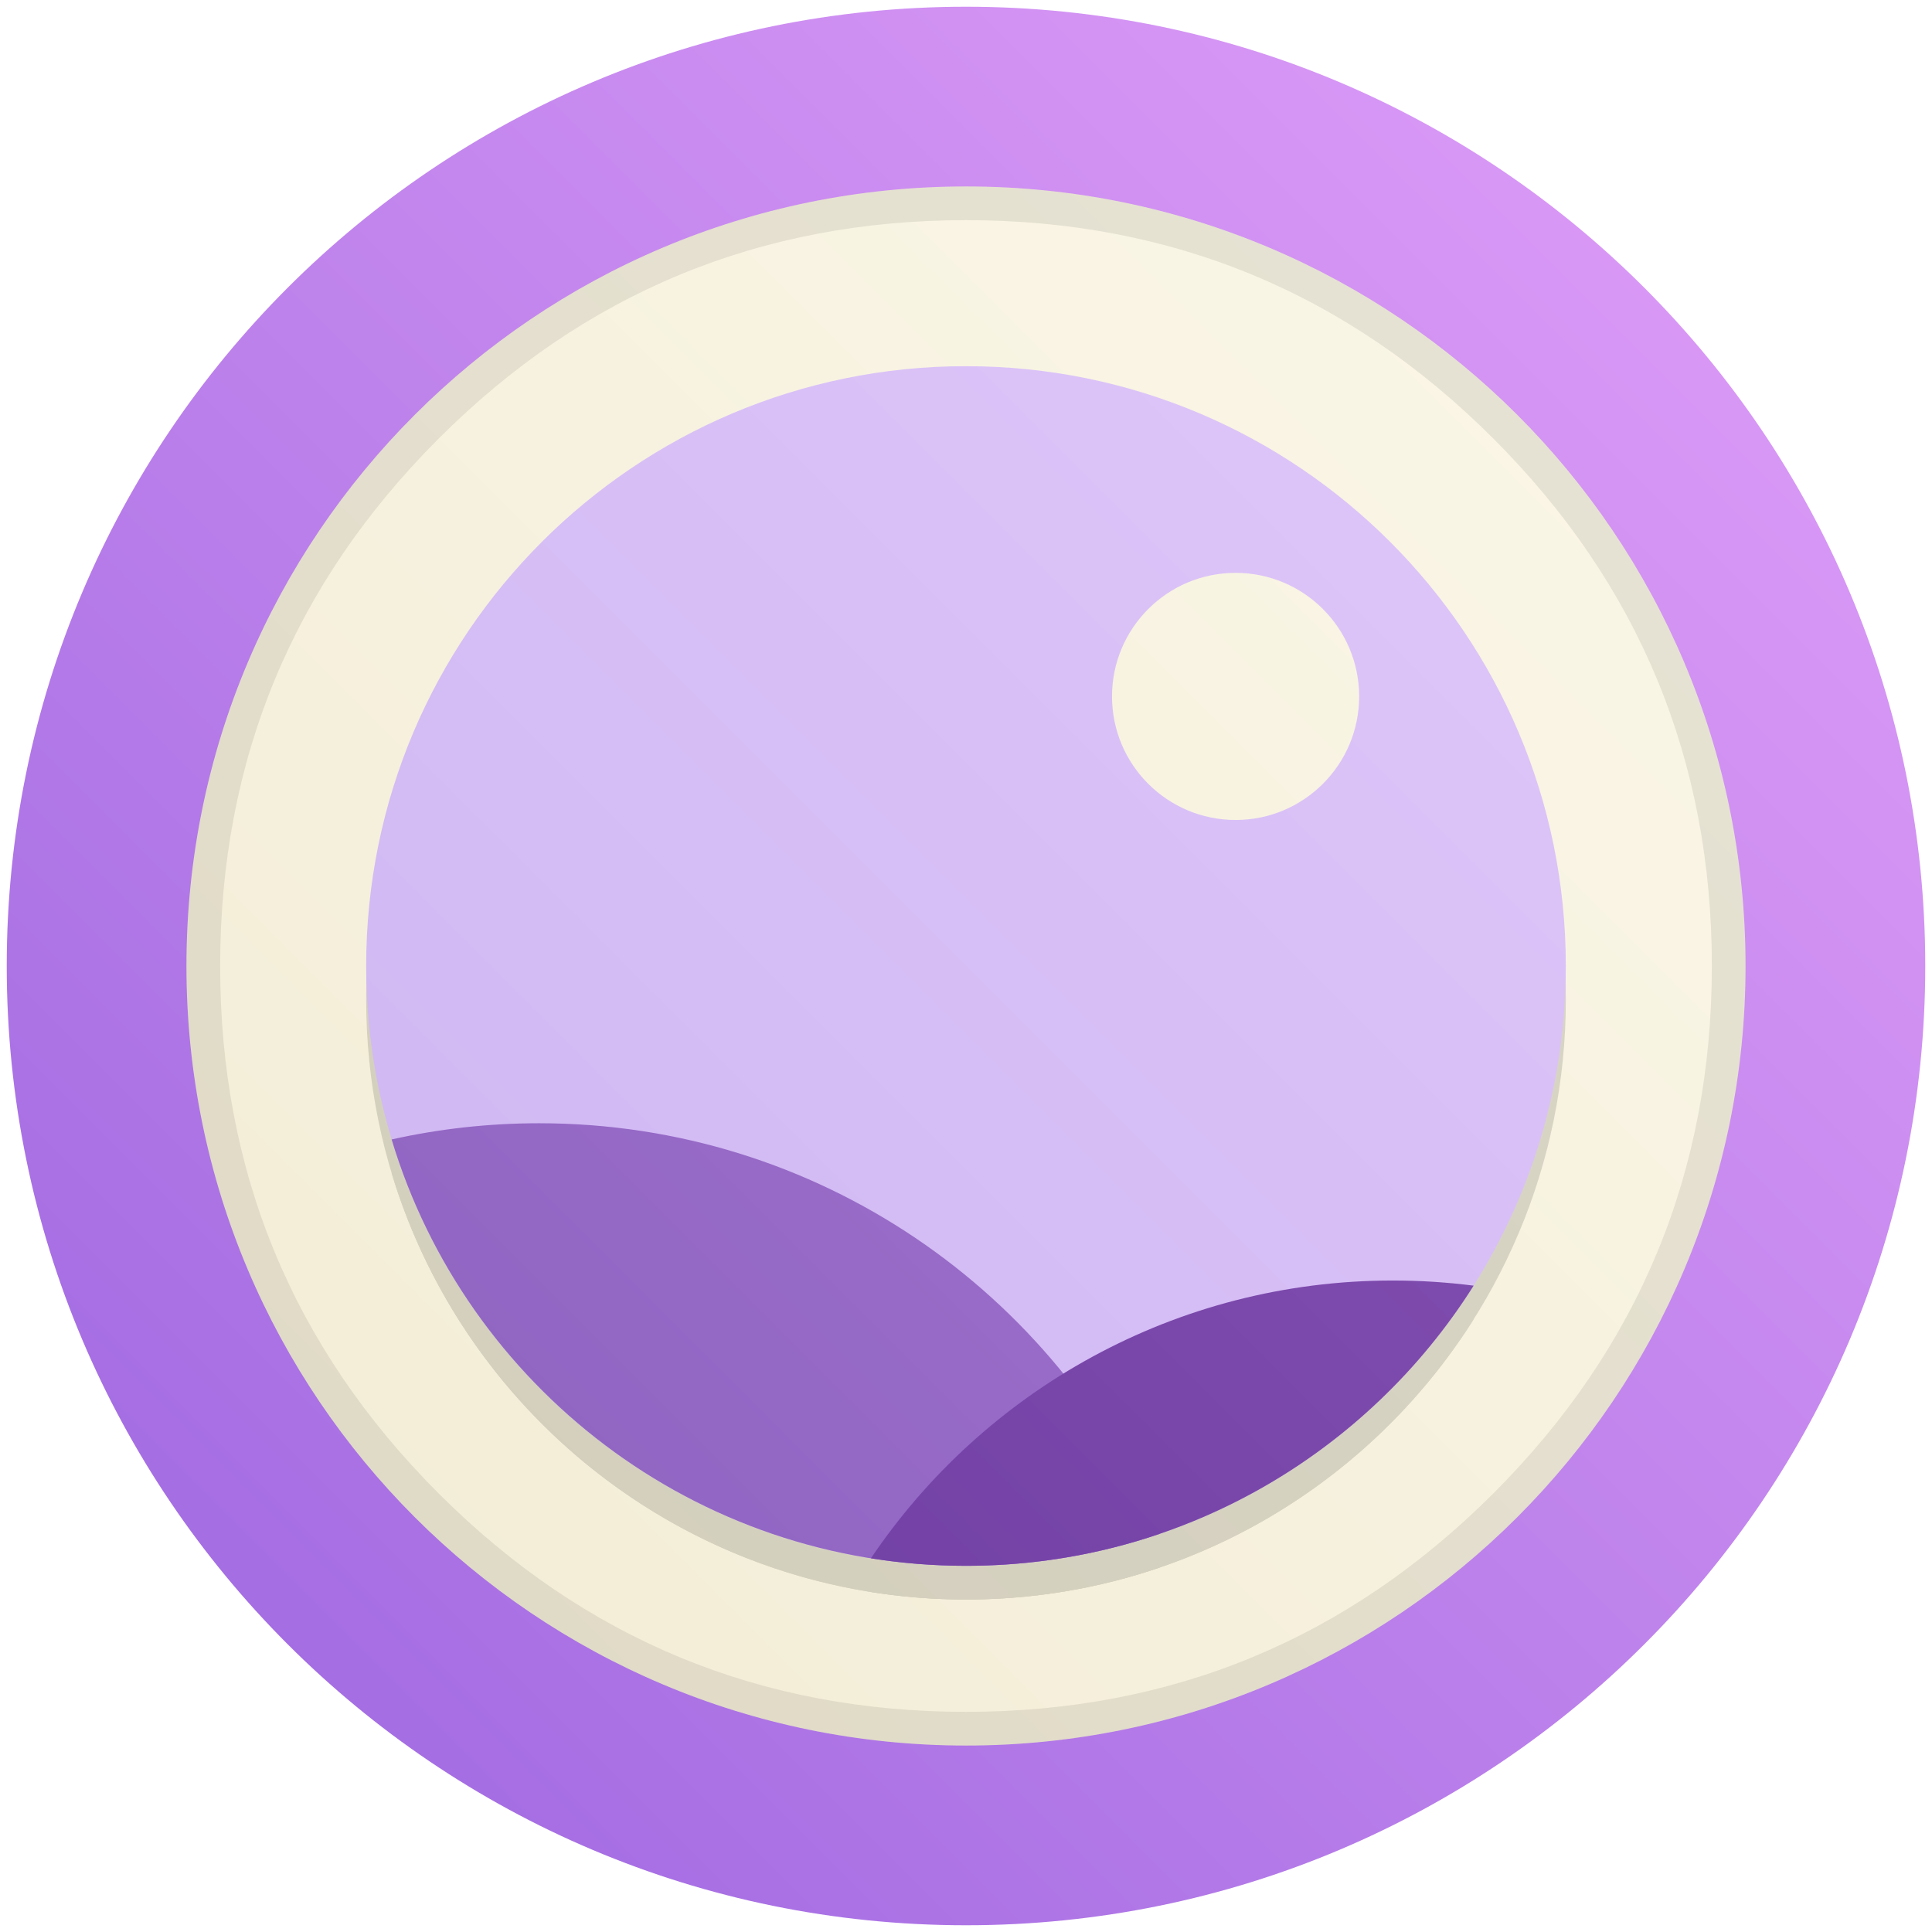
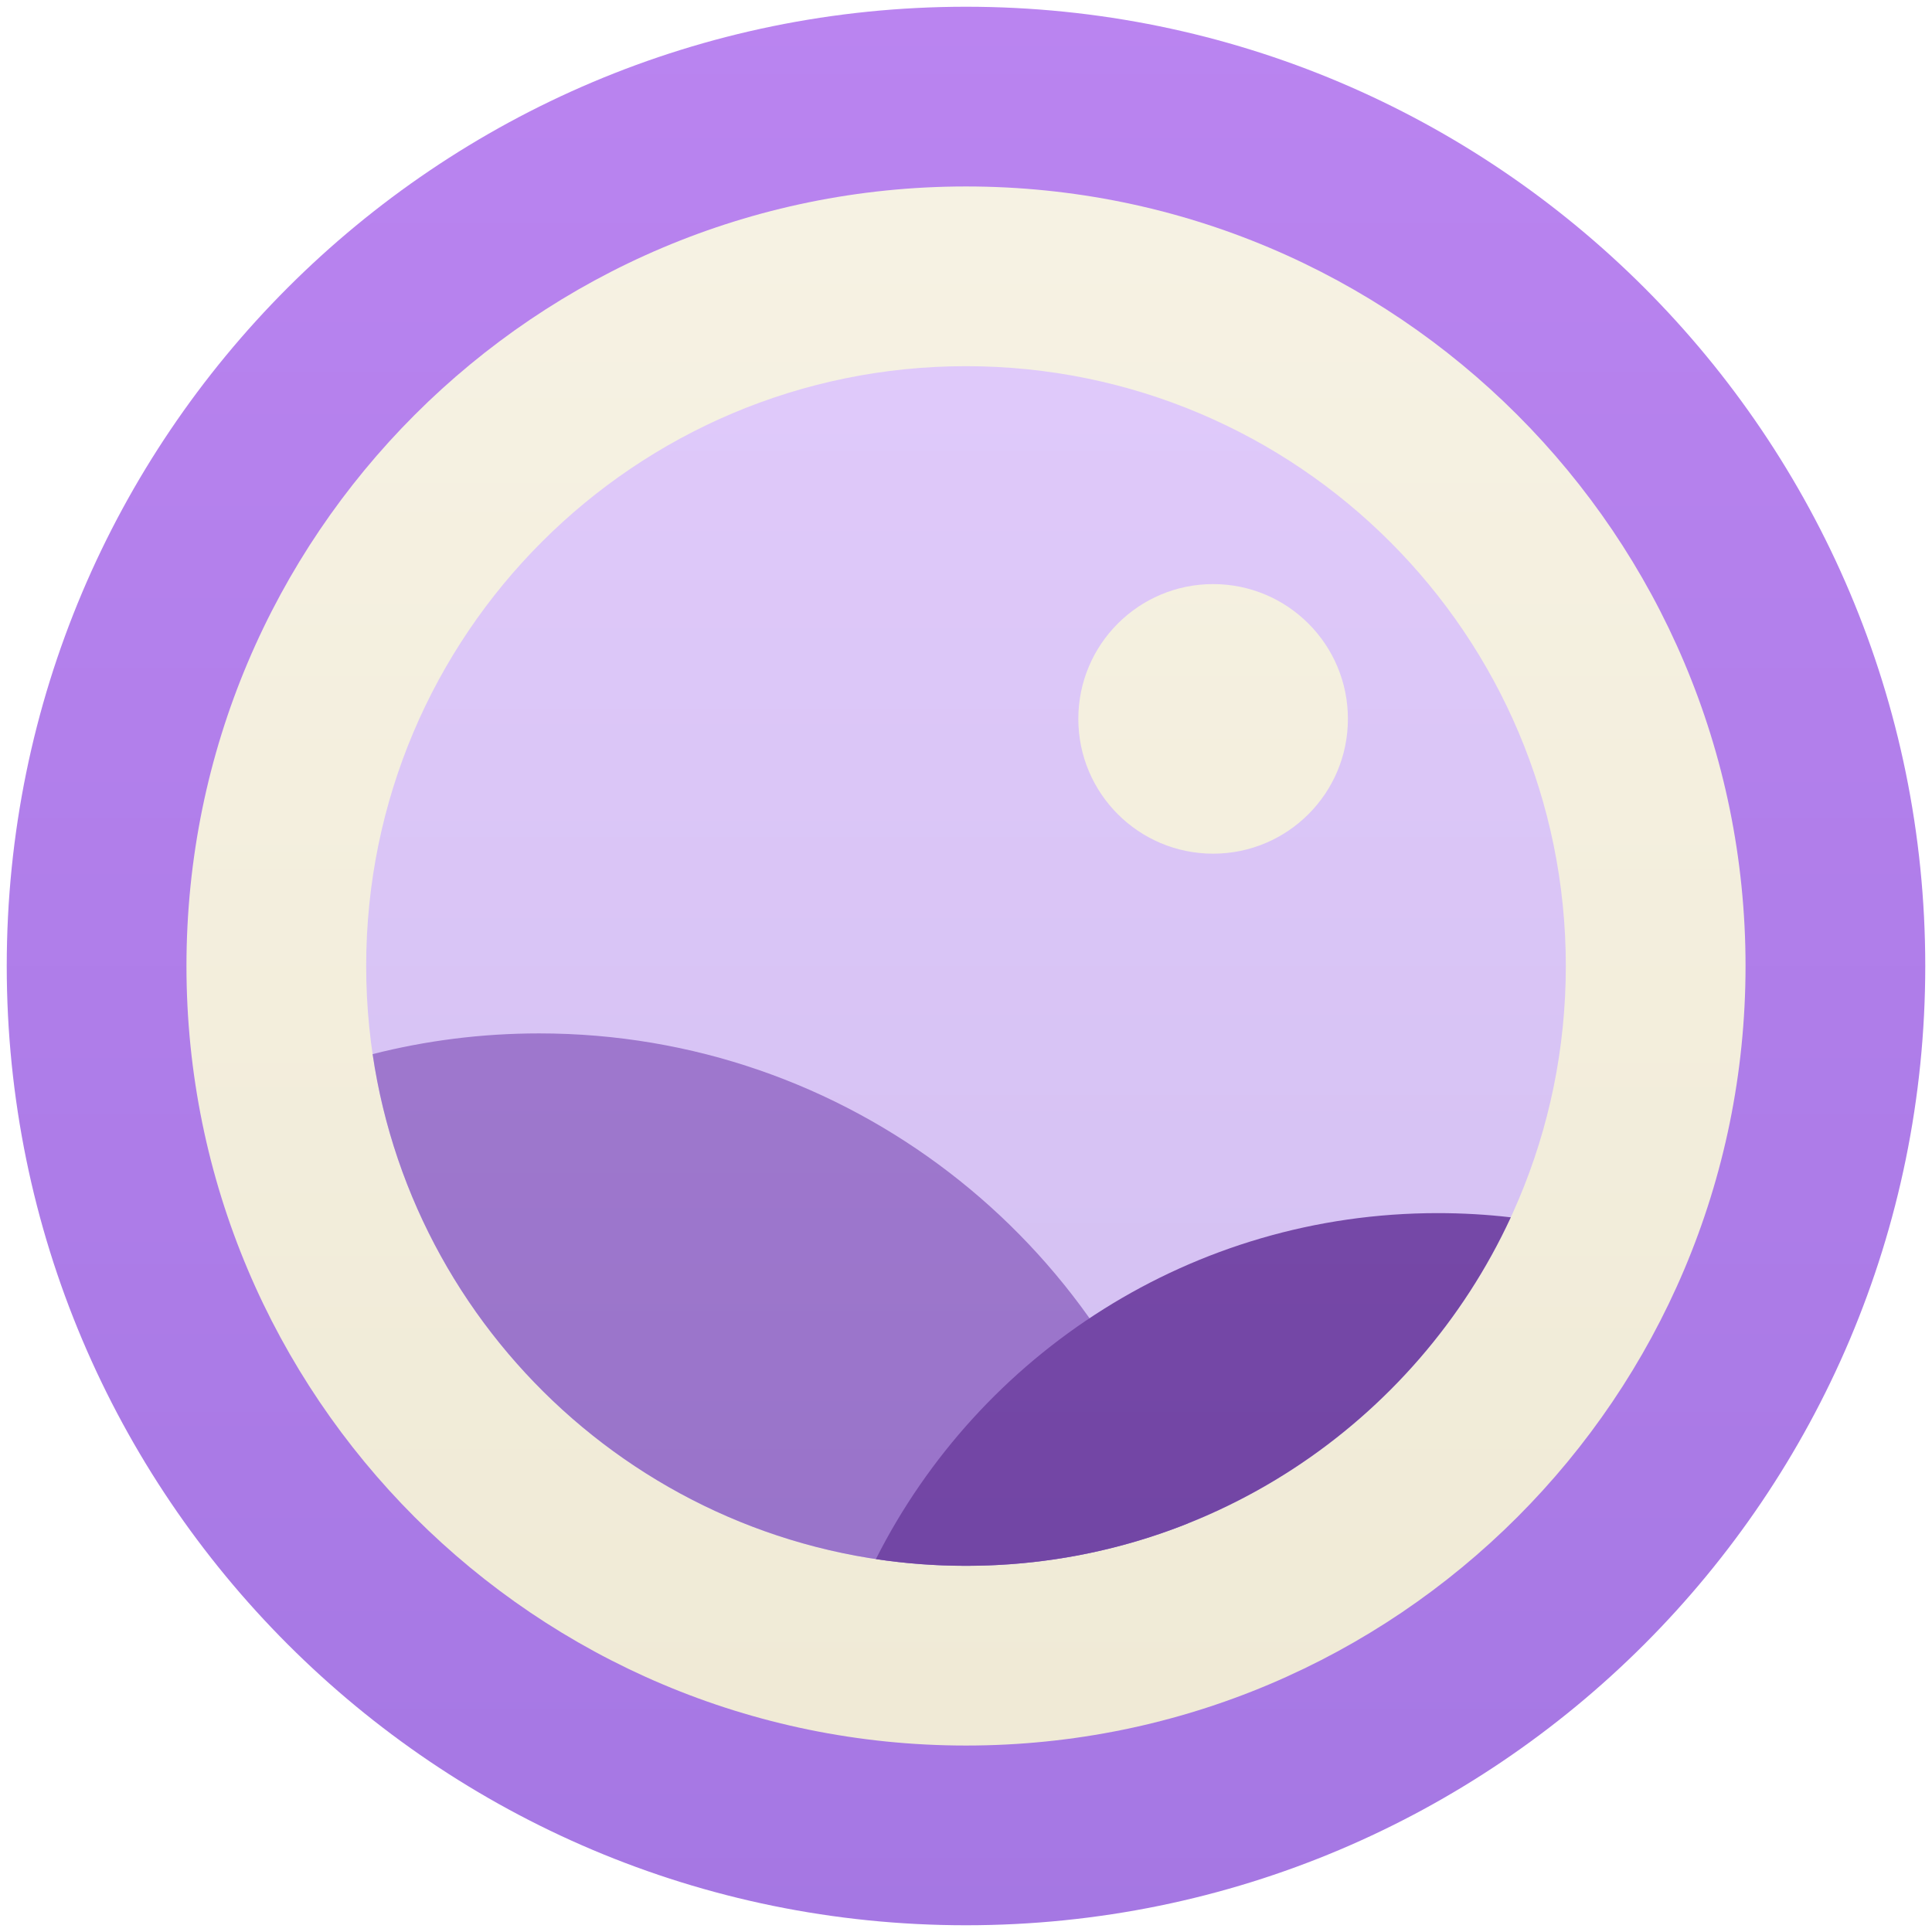
<svg xmlns="http://www.w3.org/2000/svg" width="86" height="86" viewBox="0 0 86 86">
  <defs>
-     <linearGradient id="gD" x1="0.717" y1="85.283" x2="85.283" y2="0.717" gradientUnits="userSpaceOnUse">
-       <stop offset="0" stop-color="#67379D" />
-       <stop offset="1" stop-color="#905BBA" />
+     <linearGradient id="gD" x1="0" y1="0" x2="0" y2="86" gradientUnits="userSpaceOnUse">
+       <stop offset="0" stop-color="#8250AF" />
+       <stop offset="1" stop-color="#6E43A2" />
    </linearGradient>
-     <linearGradient id="gF" x1="0.717" y1="85.283" x2="85.283" y2="0.717" gradientUnits="userSpaceOnUse">
-       <stop offset="0" stop-color="#9B65DF" />
-       <stop offset="1" stop-color="#E2A0F9" />
+     <linearGradient id="gF" x1="0" y1="0" x2="0" y2="86" gradientUnits="userSpaceOnUse">
+       <stop offset="0" stop-color="#BA84F0" />
+       <stop offset="1" stop-color="#A577E3" />
    </linearGradient>
-     <linearGradient id="gL" x1="0.717" y1="85.283" x2="85.283" y2="0.717" gradientUnits="userSpaceOnUse">
-       <stop offset="0" stop-color="#865BBC" />
-       <stop offset="1" stop-color="#AF81D6" />
+     <linearGradient id="gL" x1="0" y1="0" x2="0" y2="86" gradientUnits="userSpaceOnUse">
+       <stop offset="0" stop-color="#A97FD4" />
+       <stop offset="1" stop-color="#9571C7" />
    </linearGradient>
-     <linearGradient id="gT" x1="0.717" y1="85.283" x2="85.283" y2="0.717" gradientUnits="userSpaceOnUse">
-       <stop offset="0" stop-color="#C8B0EF" />
-       <stop offset="1" stop-color="#E4CCFC" />
+     <linearGradient id="gT" x1="0" y1="0" x2="0" y2="86" gradientUnits="userSpaceOnUse">
+       <stop offset="0" stop-color="#E3CCFD" />
+       <stop offset="1" stop-color="#CFBDEE" />
    </linearGradient>
-     <linearGradient id="gC" x1="0.717" y1="85.283" x2="85.283" y2="0.717" gradientUnits="userSpaceOnUse">
-       <stop offset="0" stop-color="#F1EBD3" />
-       <stop offset="1" stop-color="#FCF8EA" />
+     <linearGradient id="gC" x1="0" y1="0" x2="0" y2="86" gradientUnits="userSpaceOnUse">
+       <stop offset="0" stop-color="#F7F3E5" />
+       <stop offset="1" stop-color="#EFE9D4" />
    </linearGradient>
  </defs>
  <path fill="url(#gF)" d="M43,0.3 L43,0.3 A42.7 42.7 0 0 1 85.7,43 L85.7,43 A42.7 42.7 0 0 1 43,85.7 L43,85.7 A42.7 42.7 0 0 1 0.3,43 L0.3,43 A42.7 42.7 0 0 1 43,0.3 Z" />
  <path fill="url(#gC)" d="M43,8.3 L43,8.3 A34.7 34.7 0 0 1 77.7,43 L77.7,43 A34.7 34.7 0 0 1 43,77.7 L43,77.7 A34.7 34.7 0 0 1 8.3,43 L8.3,43 A34.7 34.7 0 0 1 43,8.3 Z" />
-   <path fill="#000000" opacity="0.08" d="M43,8.3 C62.164,8.3 77.7,23.836 77.7,43 C77.7,62.164 62.164,77.7 43,77.7 C23.836,77.7 8.3,62.164 8.3,43 C8.3,23.836 23.836,8.3 43,8.3 Z M43,9.8 Q29.248,9.8 19.524,19.524 Q9.8,29.248 9.8,43 Q9.8,56.752 19.524,66.476 Q29.248,76.2 43,76.2 Q56.752,76.2 66.476,66.476 Q76.2,56.752 76.2,43 Q76.2,29.248 66.476,19.524 Q56.752,9.8 43,9.8 Z" />
-   <g opacity="0.13">
-     <path fill="#000000" d="M43,17.8 L43,17.8 C57.746,17.8 69.7,29.754 69.7,44.5 L69.7,44.5 C69.7,59.246 57.746,71.2 43,71.2 L43,71.2 C28.254,71.2 16.3,59.246 16.3,44.5 L16.3,44.5 C16.3,29.754 28.254,17.8 43,17.8 Z" />
-     <path fill="#000000" d="M51.623,69.777 C48.918,70.699 46.017,71.2 43,71.2 C30.939,71.2 20.745,63.202 17.433,52.221 C19.547,51.749 21.744,51.5 24,51.5 C36.409,51.5 47.058,59.034 51.623,69.777 Z" />
-     <path fill="#000000" d="M65.597,58.729 C60.868,66.222 52.515,71.2 43,71.2 C41.56,71.2 40.146,71.086 38.767,70.866 C43.797,63.406 52.326,58.5 62,58.5 C63.219,58.5 64.419,58.578 65.597,58.729 Z" />
-   </g>
  <path fill="url(#gT)" d="M43,16.3 L43,16.3 A26.7 26.7 0 0 1 69.7,43 L69.7,43 A26.7 26.7 0 0 1 43,69.7 L43,69.7 A26.7 26.7 0 0 1 16.3,43 L16.3,43 A26.7 26.7 0 0 1 43,16.3 Z" />
-   <path fill="url(#gL)" d="M51.623,68.277 C48.918,69.199 46.017,69.7 43,69.7 C30.939,69.7 20.745,61.702 17.433,50.721 C19.547,50.249 21.744,50 24,50 C36.409,50 47.058,57.534 51.623,68.277 Z" />
-   <path fill="url(#gD)" d="M65.597,57.229 C60.868,64.722 52.515,69.7 43,69.7 C41.56,69.7 40.146,69.586 38.767,69.366 C43.797,61.906 52.326,57 62,57 C63.219,57 64.419,57.078 65.597,57.229 Z" />
-   <path fill="url(#gC)" d="M60.5,31 A5.5 5.5 0 1 1 49.5,31 A5.5 5.5 0 1 1 60.5,31 Z" />
+   <path fill="url(#gL)" d="M52.87,67.816 C49.817,69.032 46.487,69.7 43,69.7 C29.587,69.7 18.484,59.809 16.586,46.923 C18.957,46.32 21.441,46 24,46 C37.731,46 49.308,55.225 52.87,67.816 Z" />
+   <path fill="url(#gD)" d="M67.251,54.187 C63.019,63.345 53.752,69.7 43,69.7 C41.636,69.7 40.297,69.598 38.988,69.401 C43.599,60.265 53.068,54 64,54 C65.099,54 66.184,54.063 67.251,54.187 Z" />
+   <path fill="url(#gC)" d="M60,32 A6 6 0 1 1 48,32 A6 6 0 1 1 60,32 Z" />
</svg>
